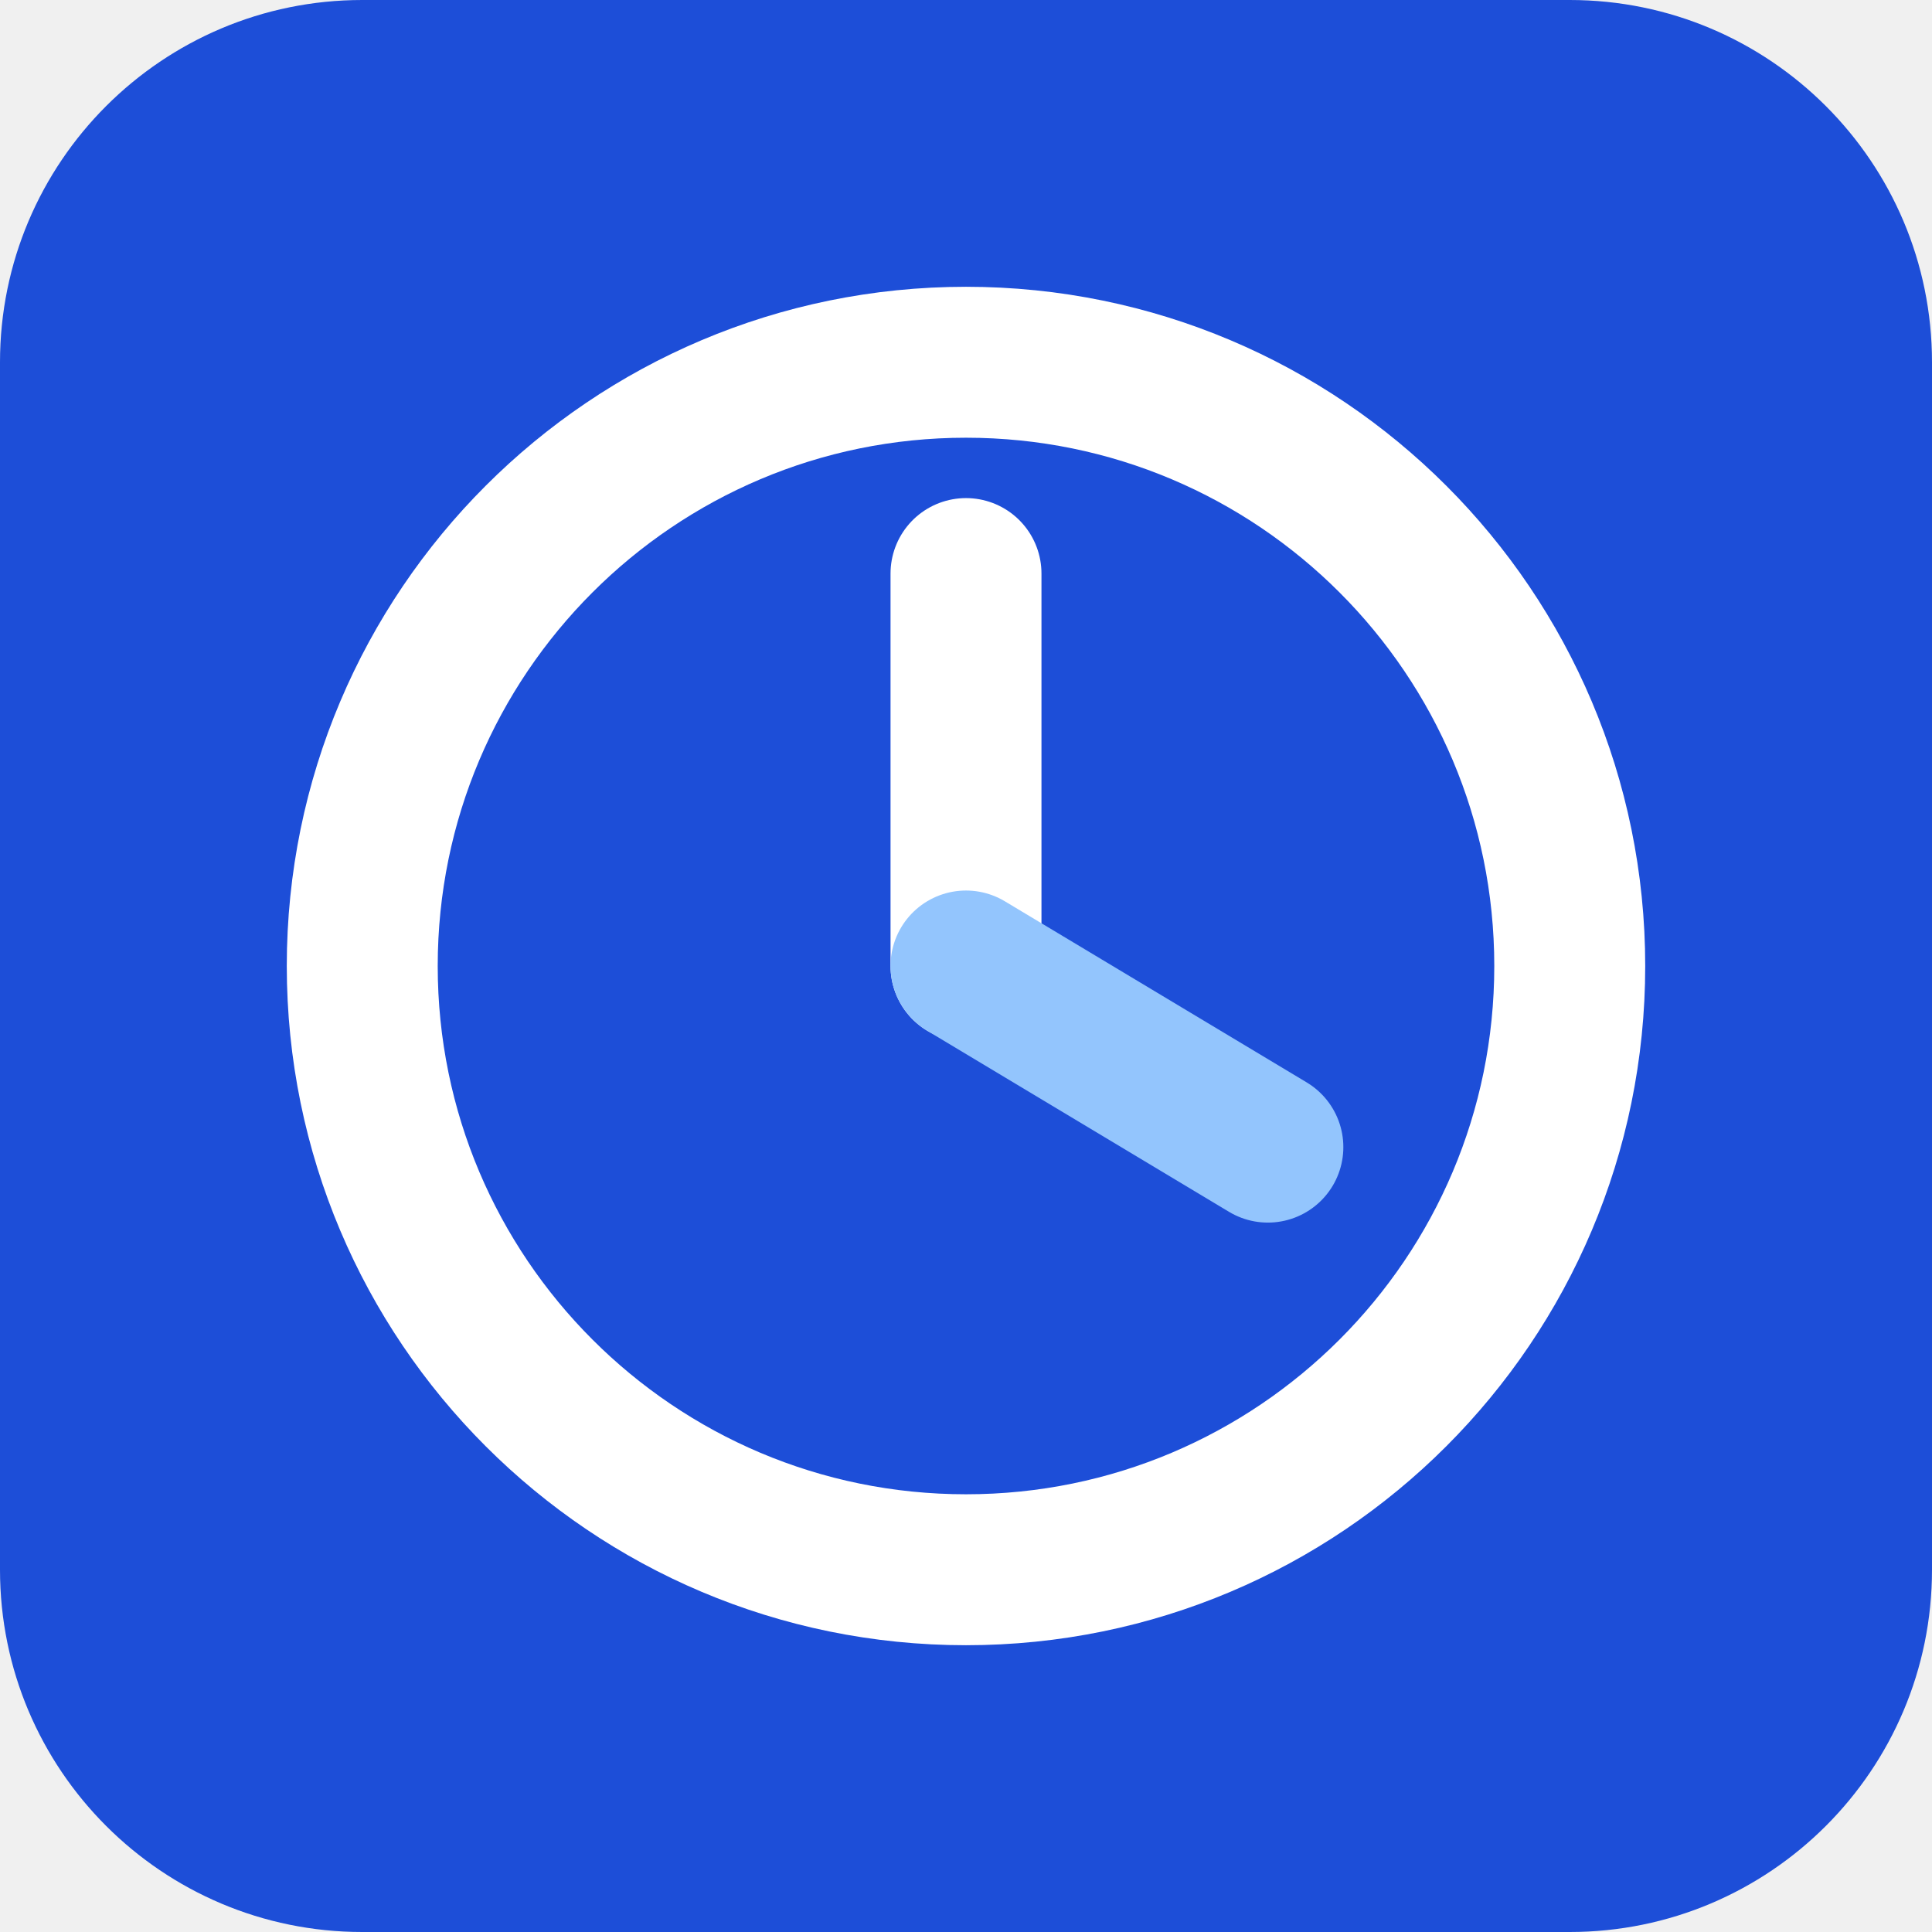
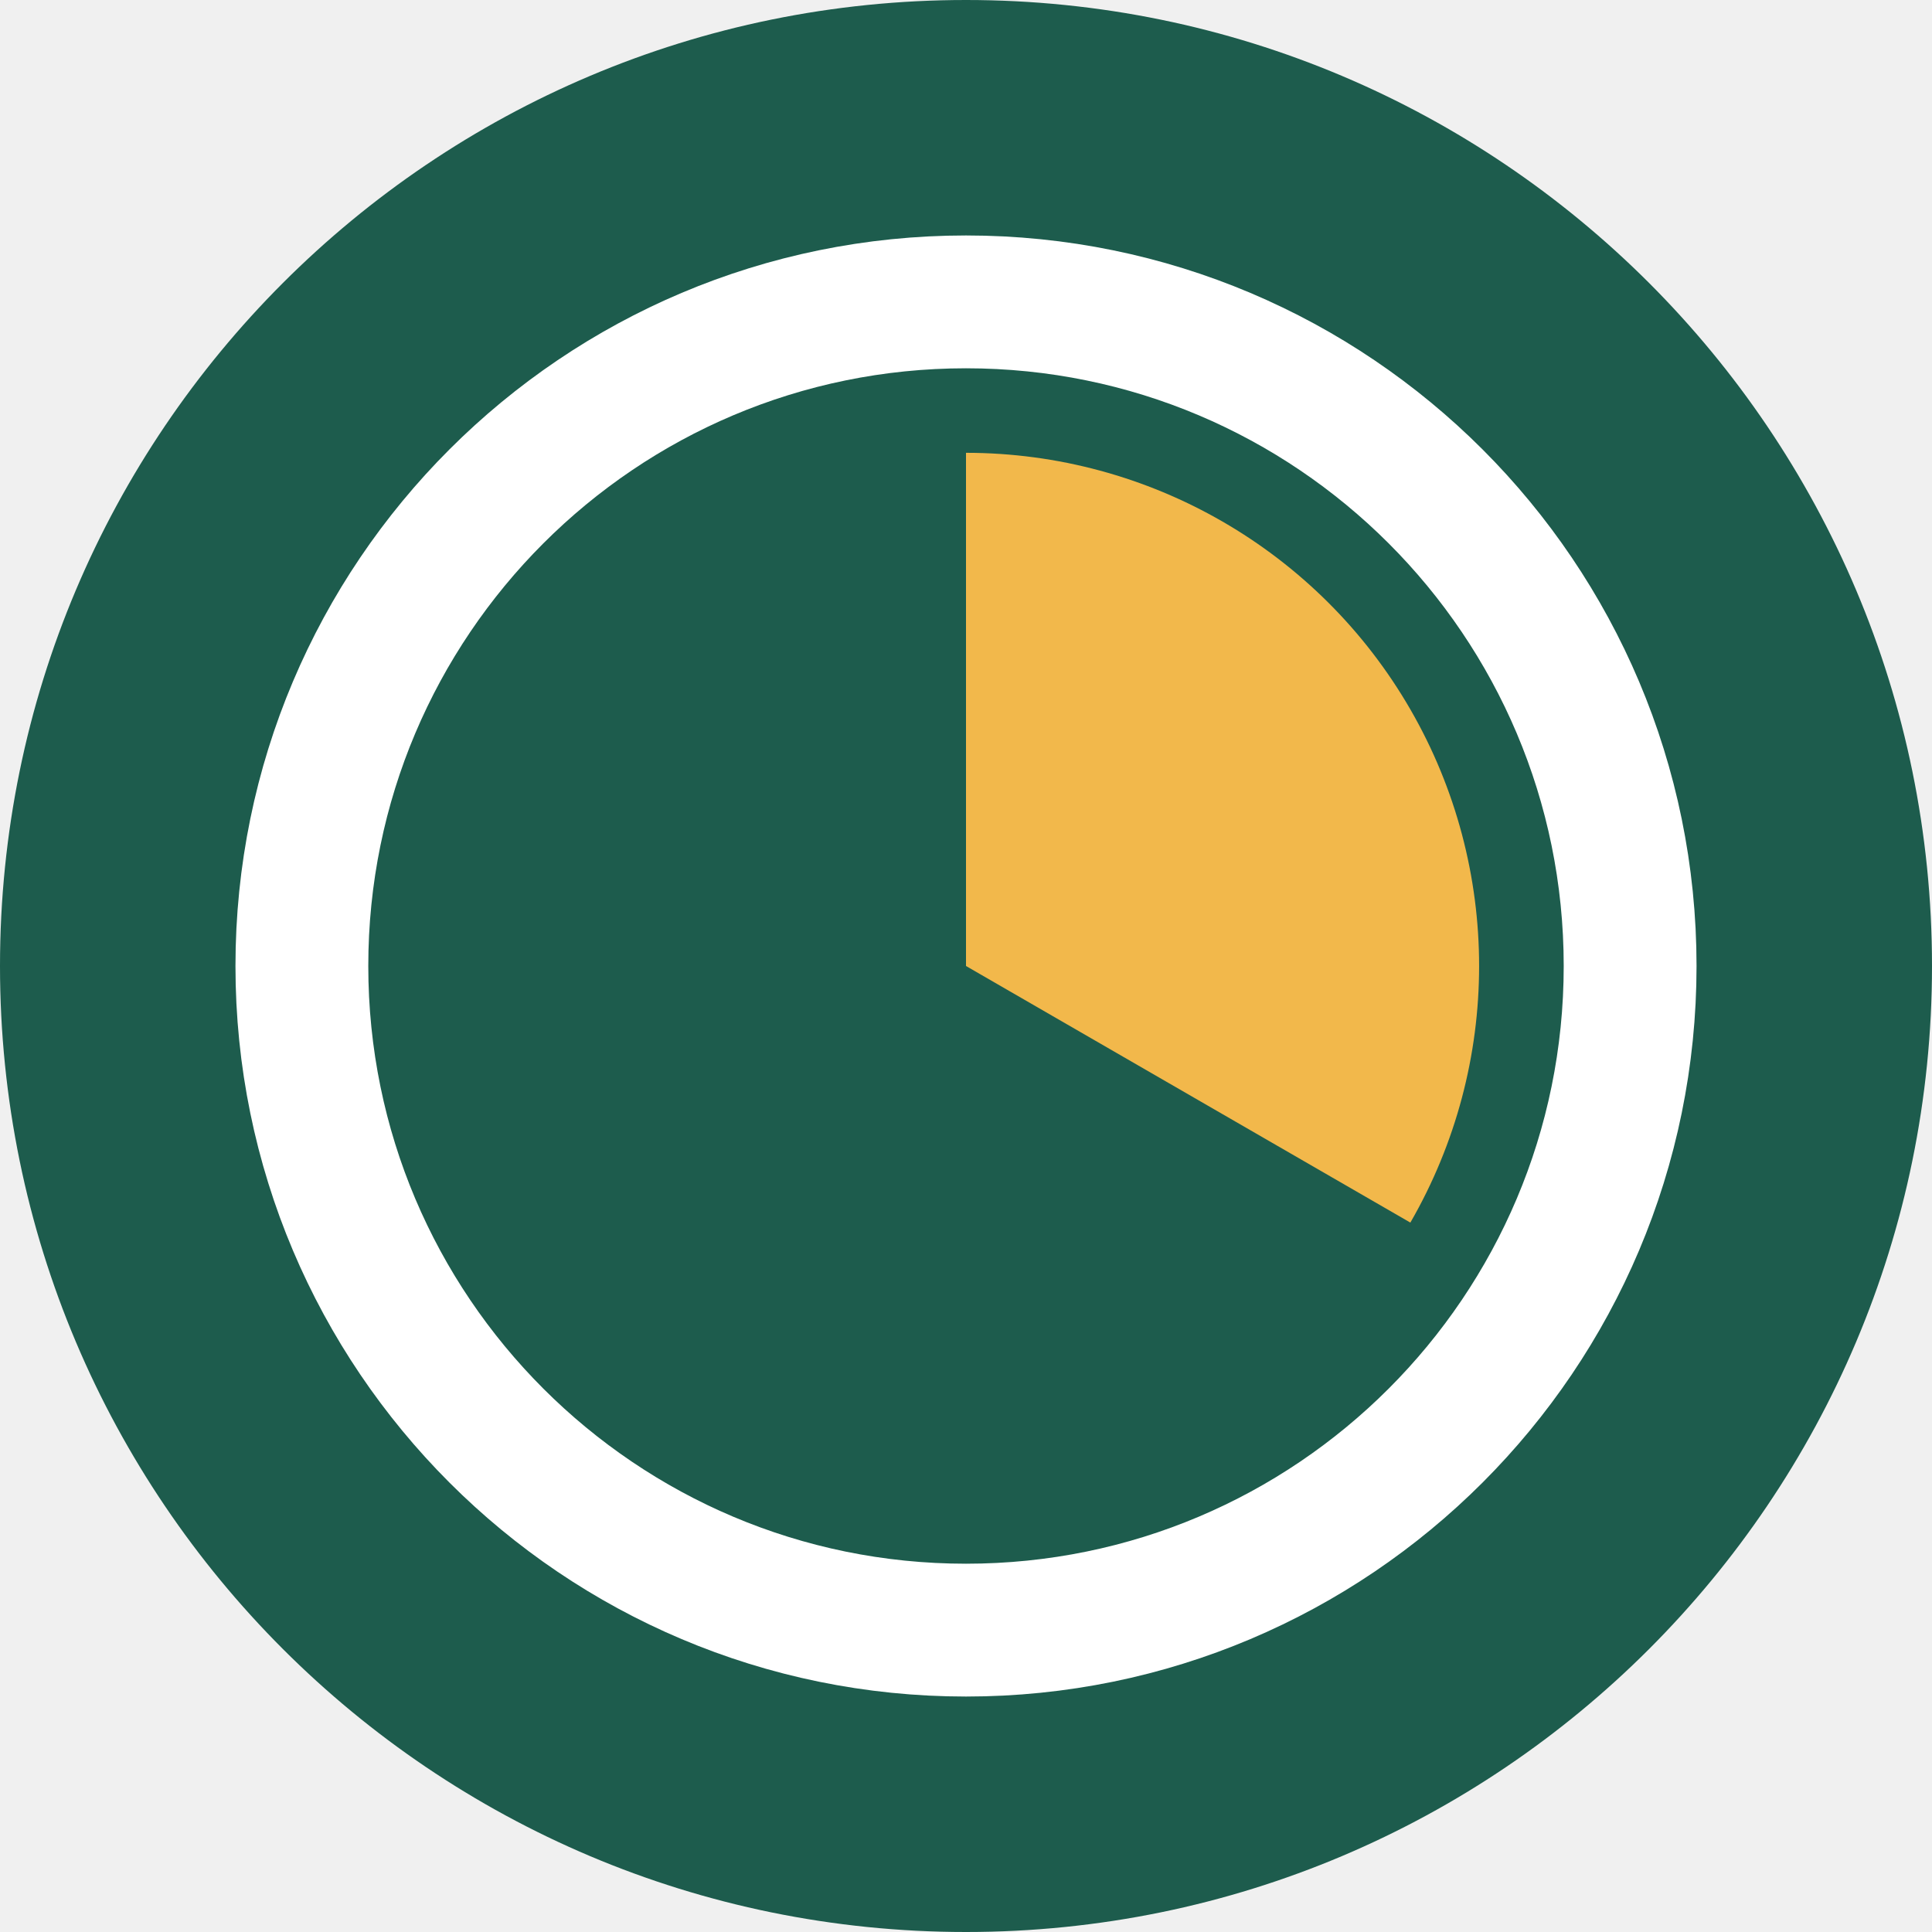
<svg xmlns="http://www.w3.org/2000/svg" viewBox="0 0 32 32">
-   <rect width="32" height="32" rx="6" fill="#1d4ed8" />
-   <circle cx="16" cy="16" r="10" fill="none" stroke="#ffffff" stroke-width="2.5" />
-   <line x1="16" y1="16" x2="16" y2="9.5" stroke="#ffffff" stroke-width="2.5" stroke-linecap="round" />
-   <line x1="16" y1="16" x2="21" y2="19" stroke="#93c5fd" stroke-width="2.5" stroke-linecap="round" />
+   <circle cx="16" cy="16" r="16" fill="#1d5c4d" />
+   <circle cx="16" cy="16" r="11" fill="none" stroke="#ffffff" stroke-width="2.2" />
+   <path d="M16 16 L16 7.5 A8.5 8.5 0 0 1 23.36 20.25 Z" fill="#f2b84b" />
</svg>
